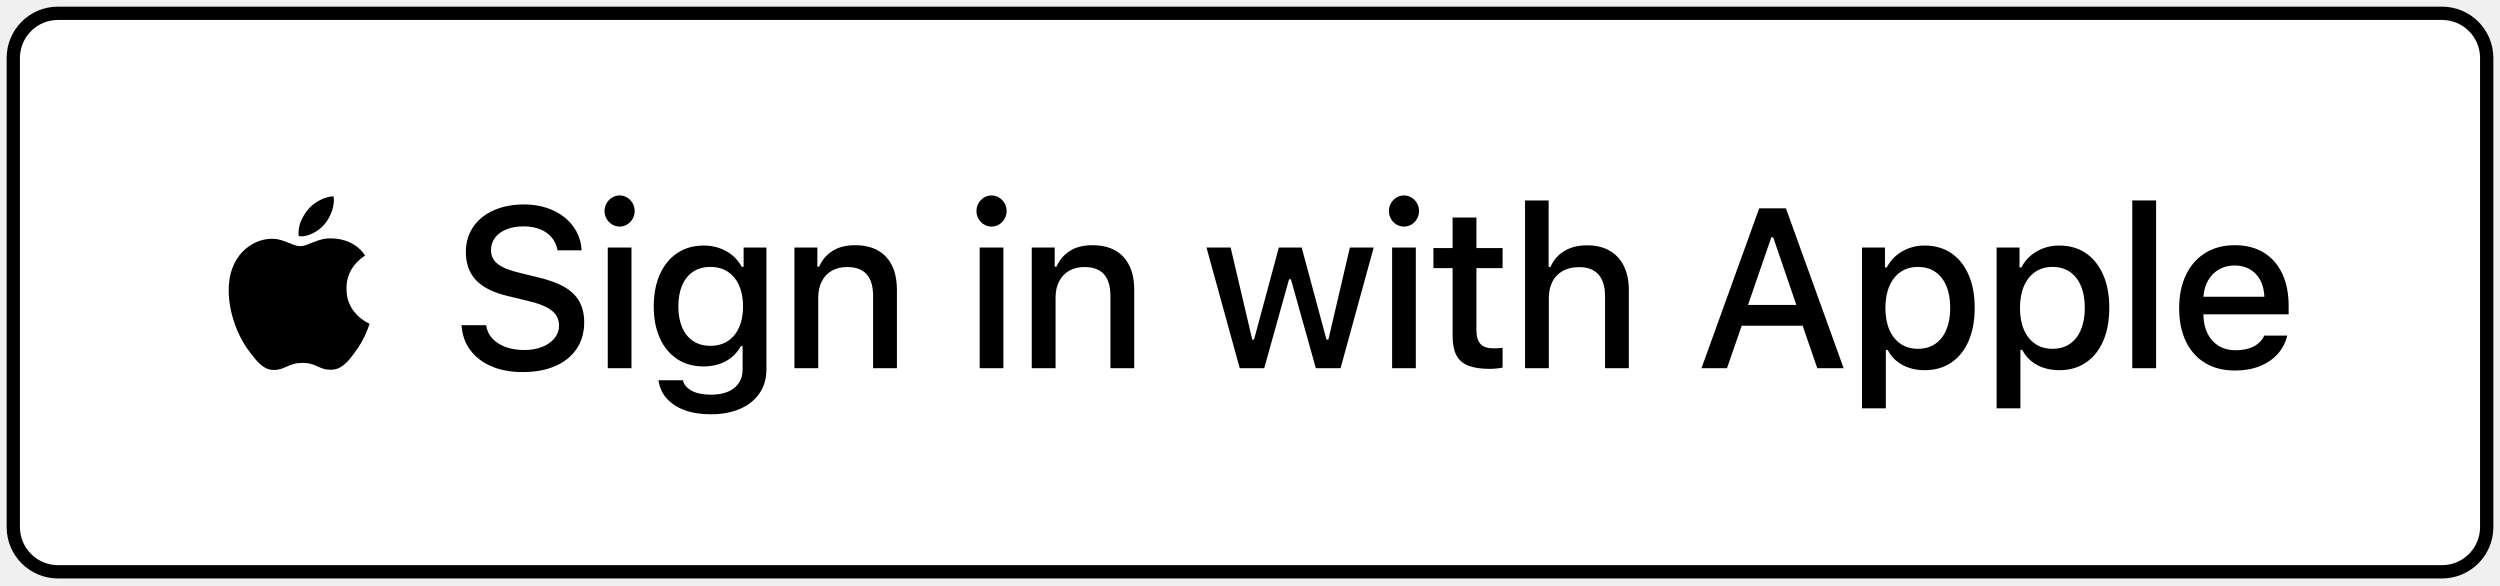
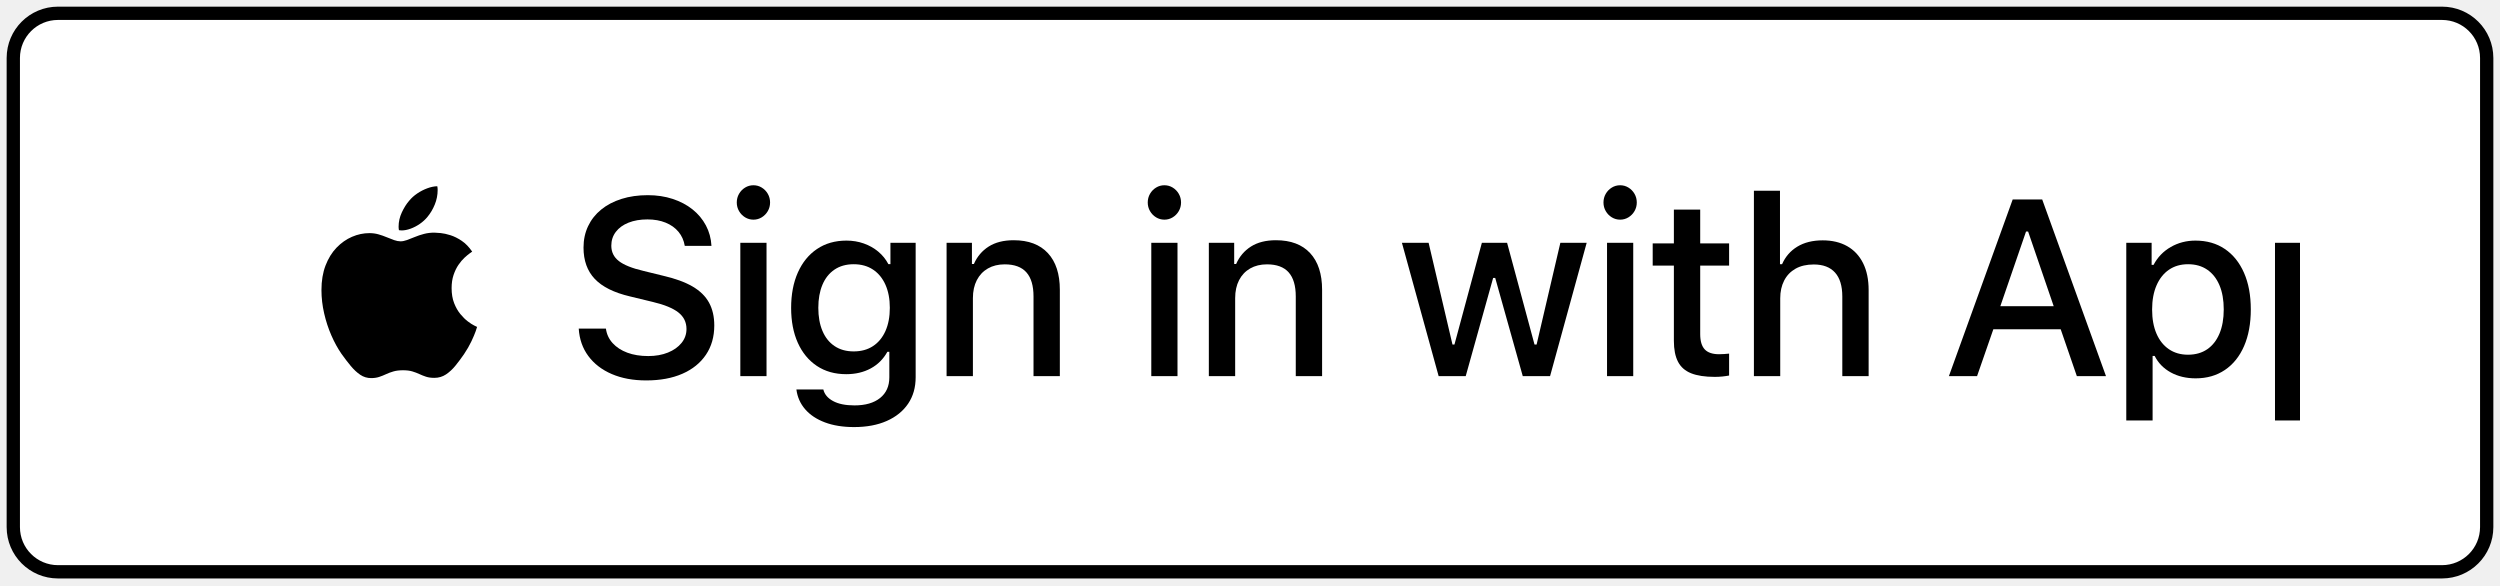
<svg xmlns="http://www.w3.org/2000/svg" width="188" height="44" viewBox="0 0 188 44">
  <rect x="1" y="1" width="186" height="42" rx="3.36" fill="white" stroke="black" stroke-width="1" />
-   <svg width="84%" height="100%" x="8%">
+   <svg width="157.92" height="44" x="15.04">
    <g>
-       <svg style="overflow: visible;" width="100%" height="50%" y="25%" viewBox="0 -11 111.047 14" fill="#000">
+       <svg style="overflow: visible;" width="188" height="22" y="11" viewBox="0 -11 111.047 14" fill="#000">
        <g transform="scale(0.005859375 -0.005859375)">
          <path transform="translate(0 0)" d="M1181 1172Q1198 1172 1233 1168.5Q1268 1165 1312.5 1151Q1357 1137 1404 1105.5Q1451 1074 1490 1017Q1487 1015 1469.5 1002.5Q1452 990 1427 967Q1402 944 1378 909Q1354 874 1338 826.5Q1322 779 1322 719Q1322 649 1342.5 596.5Q1363 544 1393.5 507Q1424 470 1454.5 447Q1485 424 1506.5 413.5Q1528 403 1530 402Q1530 399 1518.5 366.5Q1507 334 1483.5 284Q1460 234 1423 179Q1390 131 1354 86.5Q1318 42 1276 14Q1234 -14 1181 -14Q1141 -14 1112.5 -4.5Q1084 5 1058.5 17Q1033 29 1001.5 38.5Q970 48 925 48Q880 48 847 38.5Q814 29 786.5 16Q759 3 730 -6.5Q701 -16 665 -16Q616 -16 576 11Q536 38 498.5 83Q461 128 422 183Q377 248 340 332.5Q303 417 281 512.5Q259 608 259 703Q259 817 292.5 904Q326 991 382.5 1049.5Q439 1108 508.5 1138Q578 1168 651 1168Q690 1168 725 1158Q760 1148 792 1134.5Q824 1121 852.5 1111Q881 1101 905 1101Q928 1101 957.5 1111.5Q987 1122 1021.5 1136.5Q1056 1151 1096 1161.5Q1136 1172 1181 1172ZM1125 1301Q1099 1269 1063 1244Q1027 1219 987.5 1204.5Q948 1190 913 1190Q902 1190 892 1192Q891 1195 890 1203Q889 1211 889 1220Q889 1281 915.5 1337.5Q942 1394 975 1432Q1003 1466 1041.5 1492Q1080 1518 1123 1534Q1166 1550 1205 1551Q1208 1538 1208 1520Q1208 1459 1184.5 1401.5Q1161 1344 1125 1301Z" />
          <path transform="translate(1795.808 0)" d="" />
          <path transform="translate(2247.276 0)" d="M113 388L335 388Q344 320 390 269.5Q436 219 510 191.5Q584 164 681 164Q771 164 841.5 192.5Q912 221 952.5 271Q993 321 993 385Q993 468 927 520Q861 572 718 606L532 651Q336 697 244 794Q152 891 152 1050Q152 1146 189.5 1225Q227 1304 296.5 1360.5Q366 1417 462.5 1447.5Q559 1478 677 1478Q787 1478 880 1447.5Q973 1417 1042 1362Q1111 1307 1151.5 1231Q1192 1155 1197 1064L979 1064Q968 1130 928 1178.5Q888 1227 823 1253.5Q758 1280 674 1280Q586 1280 519.5 1253.5Q453 1227 416 1178.5Q379 1130 379 1065Q379 988 440.5 940Q502 892 643 859L802 820Q950 786 1042 732.5Q1134 679 1177 600.5Q1220 522 1220 414Q1220 276 1152 175Q1084 74 959.5 19.5Q835 -35 664 -35Q504 -35 383 17Q262 69 191.5 164Q121 259 113 388Z" />
          <path transform="translate(3519.973 0)" d="M160 0L160 1089L374 1089L374 0ZM267 1278Q230 1278 199 1297Q168 1316 149.5 1348Q131 1380 131 1418Q131 1457 149.5 1489Q168 1521 199 1540Q230 1559 267 1559Q304 1559 335 1540Q366 1521 384.5 1489Q403 1457 403 1418Q403 1380 384.5 1348Q366 1316 335 1297Q304 1278 267 1278Z" />
          <path transform="translate(3993.941 0)" d="M612 202Q704 202 770 245.5Q836 289 871.5 369Q907 449 907 558Q907 666 871.5 746Q836 826 770 870Q704 914 612 914Q520 914 455 870Q390 826 356.5 746Q323 666 323 558Q323 450 356.5 370Q390 290 455 246Q520 202 612 202ZM615 -416Q479 -416 377.5 -378Q276 -340 216 -271Q156 -202 144 -109L364 -109Q378 -168 443.5 -203.5Q509 -239 618 -239Q752 -239 827.5 -178.5Q903 -118 903 -10L903 199L887 199Q838 110 751 63Q664 16 551 16Q412 16 311 83.5Q210 151 155.5 272.5Q101 394 101 557Q101 723 156 846.5Q211 970 312.5 1038.5Q414 1107 553 1107Q628 1107 694.5 1083.5Q761 1060 812.5 1017Q864 974 895 915L912 915L912 1089L1118 1089L1118 -9Q1118 -134 1056.5 -225Q995 -316 882 -366Q769 -416 615 -416Z" />
          <path transform="translate(5208.514 0)" d="M156 0L156 1089L363 1089L363 916L379 916Q419 1007 500 1058.5Q581 1110 704 1110Q886 1110 983.5 1004.5Q1081 899 1081 705L1081 0L866 0L866 651Q866 782 808 847.5Q750 913 631 913Q552 913 493.5 879.5Q435 846 403 784Q371 722 371 637L371 0Z" />
          <path transform="translate(6376.214 0)" d="" />
          <path transform="translate(6876.43 0)" d="M160 0L160 1089L374 1089L374 0ZM267 1278Q230 1278 199 1297Q168 1316 149.5 1348Q131 1380 131 1418Q131 1457 149.5 1489Q168 1521 199 1540Q230 1559 267 1559Q304 1559 335 1540Q366 1521 384.5 1489Q403 1457 403 1418Q403 1380 384.5 1348Q366 1316 335 1297Q304 1278 267 1278Z" />
          <path transform="translate(7350.398 0)" d="M156 0L156 1089L363 1089L363 916L379 916Q419 1007 500 1058.5Q581 1110 704 1110Q886 1110 983.5 1004.5Q1081 899 1081 705L1081 0L866 0L866 651Q866 782 808 847.5Q750 913 631 913Q552 913 493.5 879.5Q435 846 403 784Q371 722 371 637L371 0Z" />
          <path transform="translate(8518.098 0)" d="" />
          <path transform="translate(9018.314 0)" d="M1574 1089L1275 0L1052 0L827 802L810 802L586 0L365 0L65 1089L283 1089L478 258L494 258L718 1089L924 1089L1148 258L1165 258L1359 1089Z" />
          <path transform="translate(10598.503 0)" d="M160 0L160 1089L374 1089L374 0ZM267 1278Q230 1278 199 1297Q168 1316 149.5 1348Q131 1380 131 1418Q131 1457 149.5 1489Q168 1521 199 1540Q230 1559 267 1559Q304 1559 335 1540Q366 1521 384.5 1489Q403 1457 403 1418Q403 1380 384.5 1348Q366 1316 335 1297Q304 1278 267 1278Z" />
          <path transform="translate(11072.471 0)" d="M232 1360L447 1360L447 1084L683 1084L683 903L447 903L447 343Q447 258 484 218.5Q521 179 601 179Q626 179 643 180.5Q660 182 683 184L683 5Q657 0 627.5 -3Q598 -6 566 -6Q446 -6 372.5 23.5Q299 53 265.5 118Q232 183 232 288L232 903L59 903L59 1084L232 1084Z" />
          <path transform="translate(11792.057 0)" d="M166 0L166 1514L379 1514L379 914L396 914Q436 1006 520.5 1057.5Q605 1109 728 1109Q844 1109 928 1061.5Q1012 1014 1057.5 923Q1103 832 1103 703L1103 0L888 0L888 650Q888 780 828.5 846Q769 912 655 912Q567 912 506 877.5Q445 843 413 780.5Q381 718 381 636L381 0Z" />
          <path transform="translate(12980.382 0)" d="" />
          <path transform="translate(13480.599 0)" d="M1115 0L983 383L433 383L300 0L70 0L591 1443L832 1443L1353 0ZM700 1181L490 571L926 571L717 1181Z" />
          <path transform="translate(14843.293 0)" d="M721 1107Q860 1107 961 1038.5Q1062 970 1117.5 844Q1173 718 1173 545Q1173 372 1118 245.5Q1063 119 961.5 50.5Q860 -18 723 -18Q607 -18 519 30.5Q431 79 388 165L371 165L371 -362L156 -362L156 1089L363 1089L363 909L379 909Q428 1002 519 1054.5Q610 1107 721 1107ZM660 175Q752 175 817 219.5Q882 264 917 347Q952 430 952 545Q952 660 917 742.5Q882 825 817 869.5Q752 914 661 914Q570 914 504.5 869Q439 824 403 741Q367 658 367 544Q367 430 402.5 347.5Q438 265 504 220Q570 175 660 175Z" />
          <path transform="translate(16057.866 0)" d="M721 1107Q860 1107 961 1038.5Q1062 970 1117.5 844Q1173 718 1173 545Q1173 372 1118 245.5Q1063 119 961.5 50.5Q860 -18 723 -18Q607 -18 519 30.5Q431 79 388 165L371 165L371 -362L156 -362L156 1089L363 1089L363 909L379 909Q428 1002 519 1054.5Q610 1107 721 1107ZM660 175Q752 175 817 219.5Q882 264 917 347Q952 430 952 545Q952 660 917 742.5Q882 825 817 869.5Q752 914 661 914Q570 914 504.5 869Q439 824 403 741Q367 658 367 544Q367 430 402.5 347.5Q438 265 504 220Q570 175 660 175Z" />
          <path transform="translate(17272.44 0)" d="M166 0L166 1514L381 1514L381 0Z" />
          <path transform="translate(17759.531 0)" d="M603 927Q524 927 462.5 892Q401 857 364 793.5Q327 730 321 645L871 645Q868 730 834.5 793.5Q801 857 741.5 892Q682 927 603 927ZM870 294L1077 294Q1054 197 989.5 126.5Q925 56 827.5 17.5Q730 -21 605 -21Q449 -21 336.5 47Q224 115 163 241Q102 367 102 541Q102 715 163.5 842.5Q225 970 337.5 1040Q450 1110 604 1110Q756 1110 864.5 1044Q973 978 1031.5 855Q1090 732 1090 561L1090 486L321 486L321 474Q324 378 360.5 308Q397 238 461 200Q525 162 611 162Q708 162 774 196Q840 230 870 294Z" />
        </g>
      </svg>
    </g>
  </svg>
</svg>
